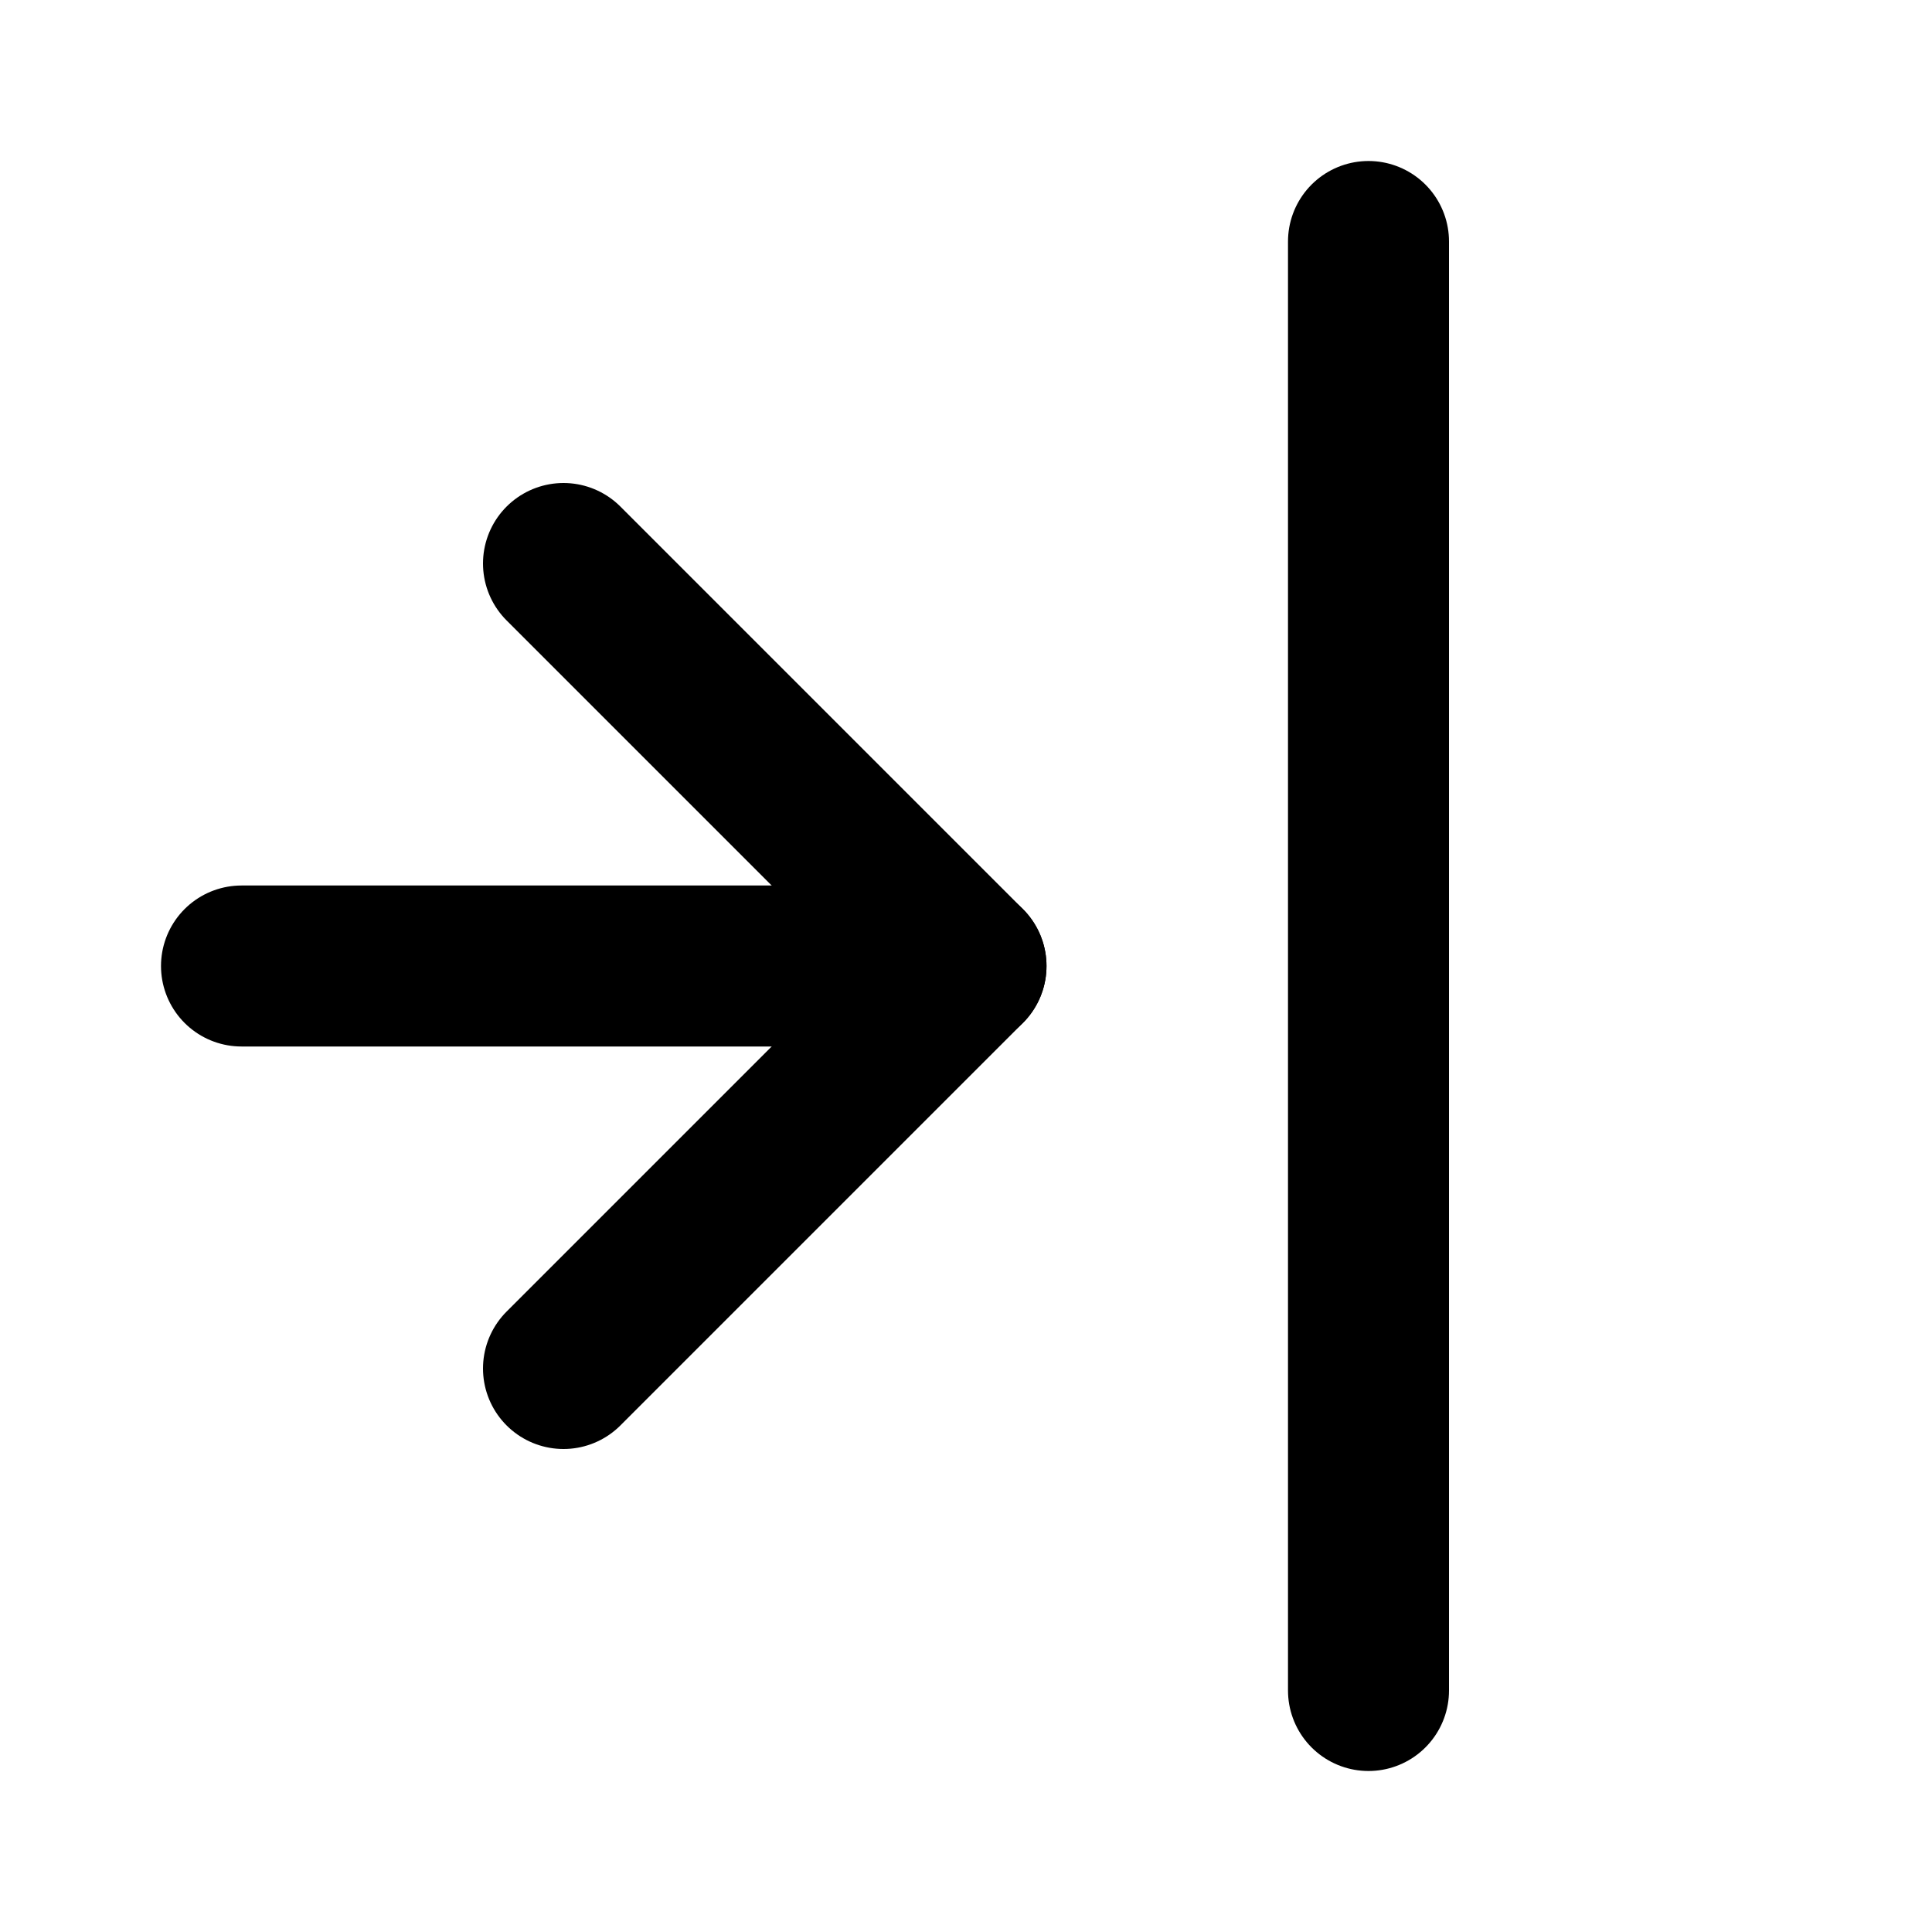
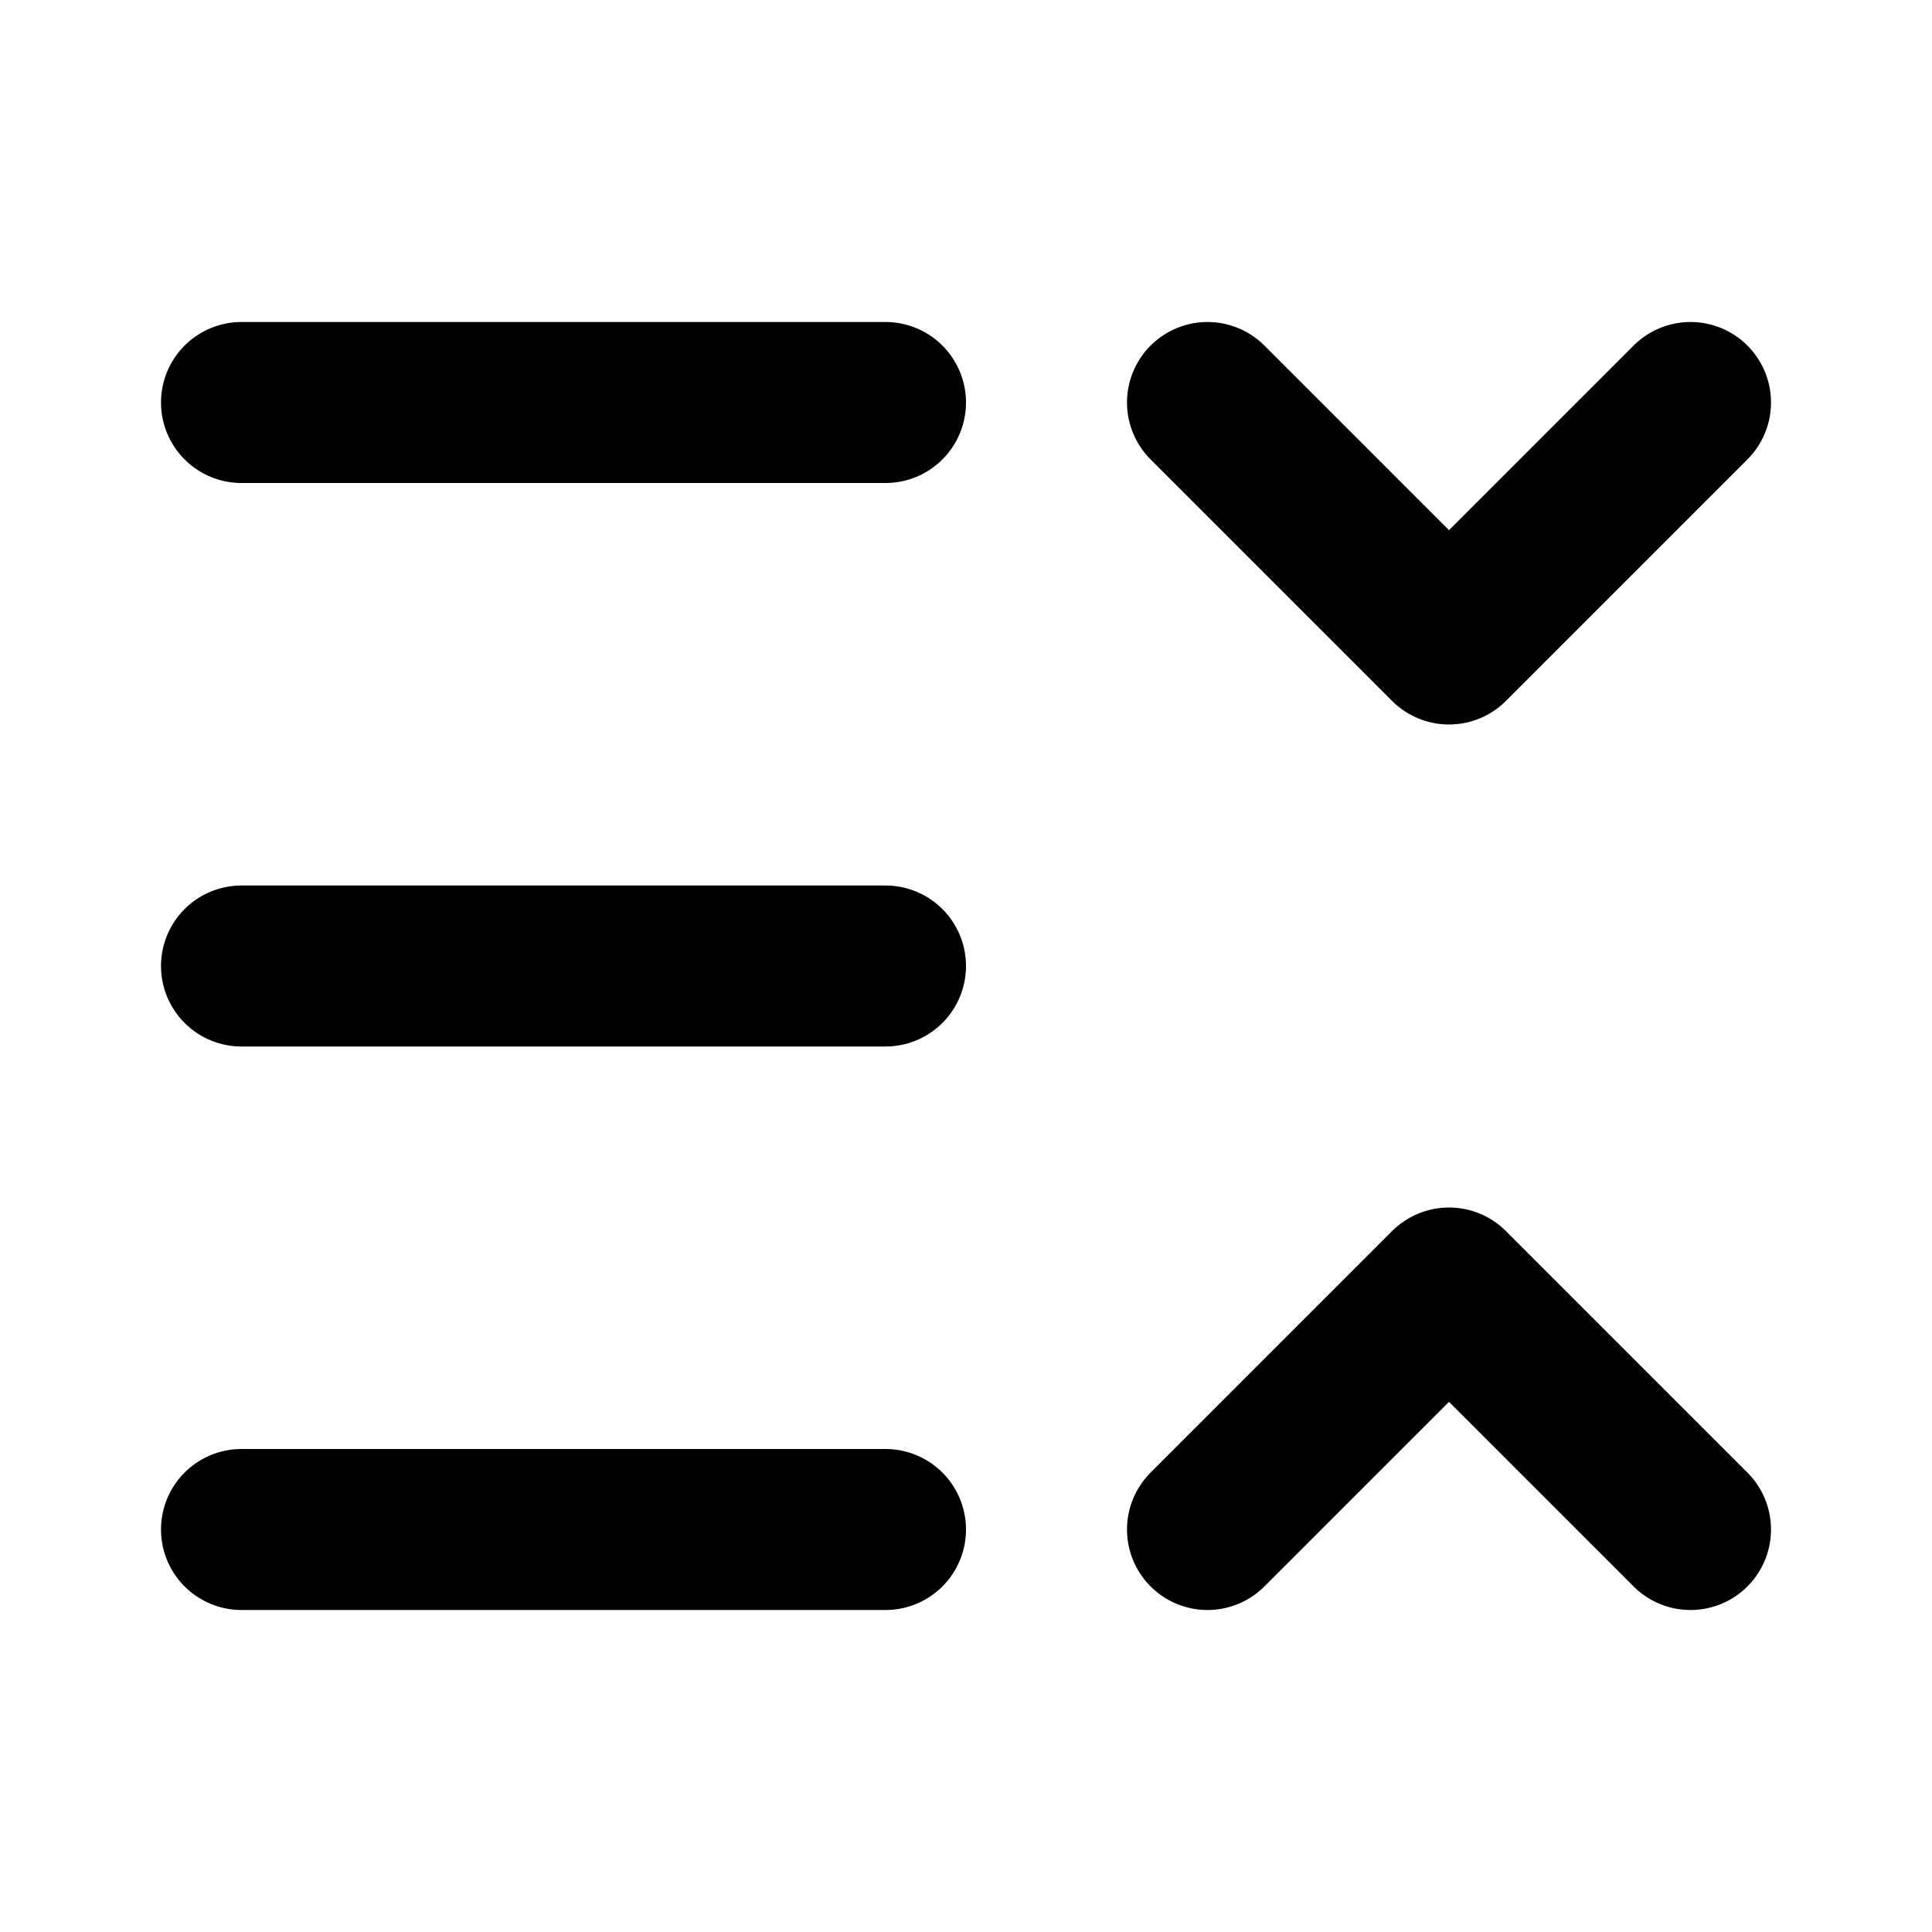
- <svg xmlns="http://www.w3.org/2000/svg" width="24" height="24" viewBox="0 0 24 24" fill="none" stroke="currentColor" stroke-width="2" stroke-linecap="round" stroke-linejoin="round" class="lucide lucide-arrows-to-line-icon">
-   <path d="M17 3v18" />
-   <path d="m7 7 5 5-5 5" />
-   <path d="M12 12H3" />
+ <svg xmlns="http://www.w3.org/2000/svg" width="24" height="24" viewBox="0 0 24 24" fill="none" stroke="currentColor" stroke-width="2" stroke-linecap="round" stroke-linejoin="round" class="lucide lucide-list-chevrons-down-up-icon lucide-list-chevrons-down-up">
+   <path d="M3 5h8" />
+   <path d="M3 12h8" />
+   <path d="M3 19h8" />
+   <path d="m15 5 3 3 3-3" />
+   <path d="m15 19 3-3 3 3" />
</svg>
